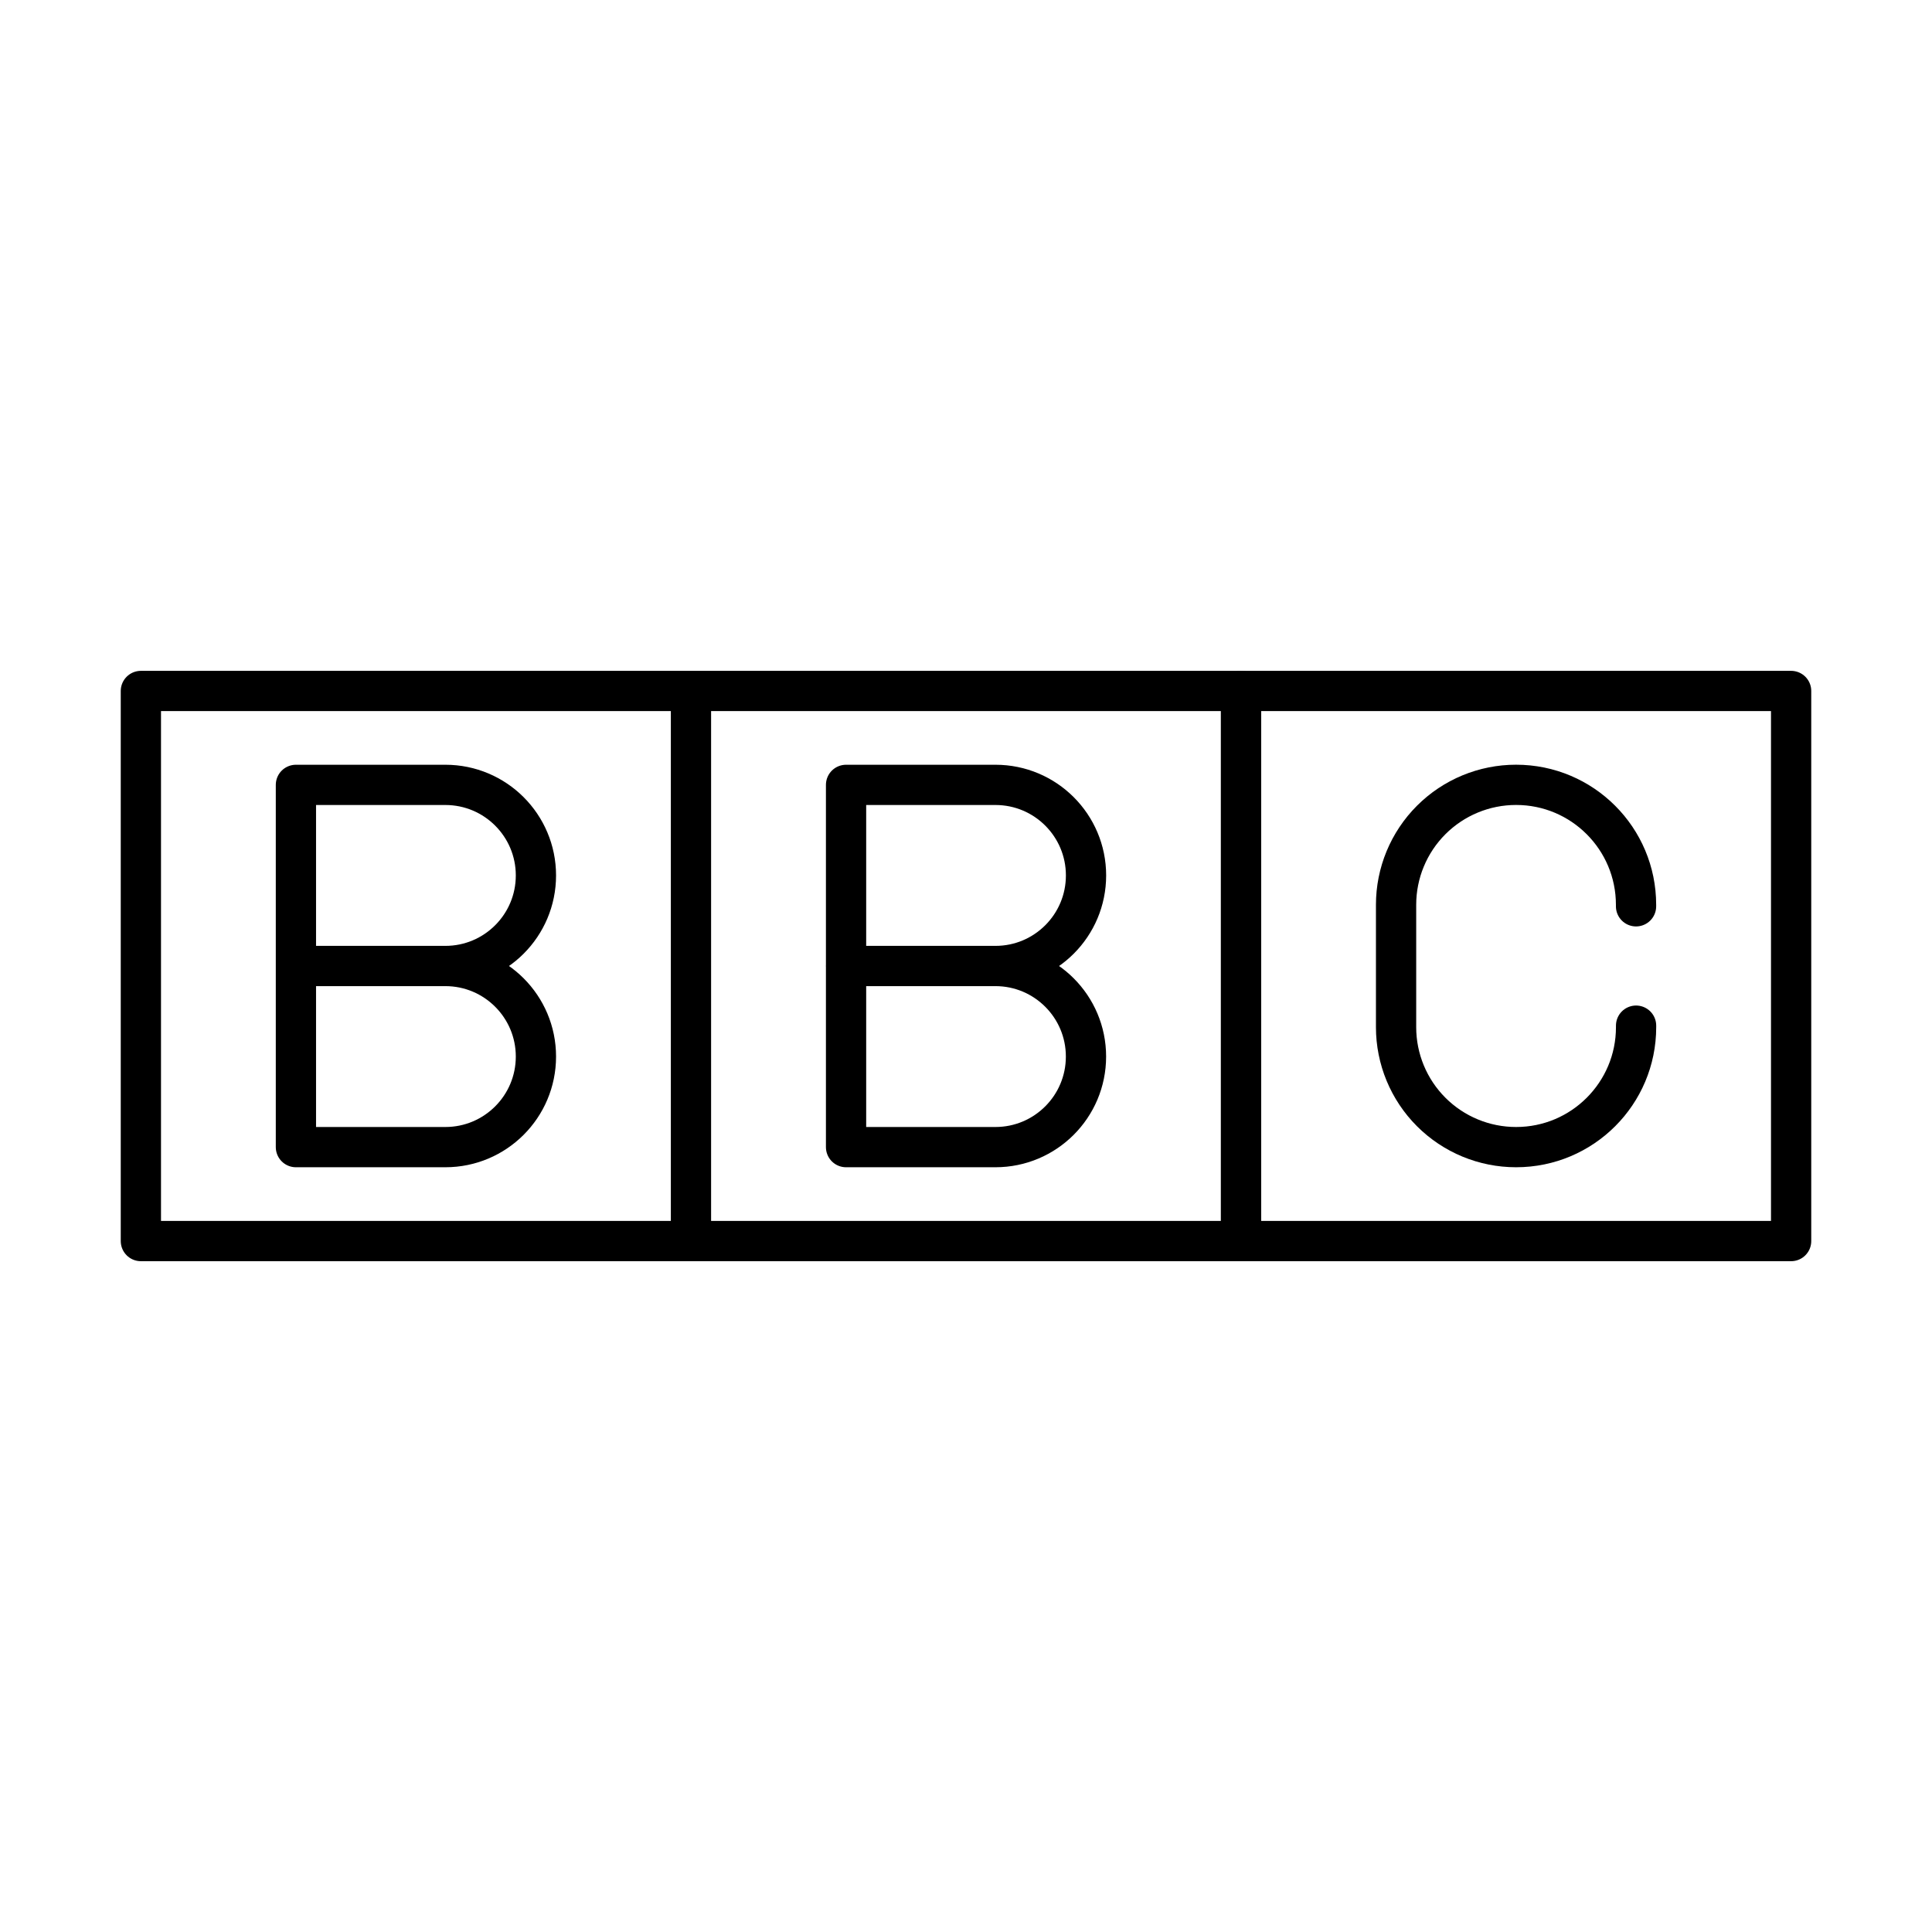
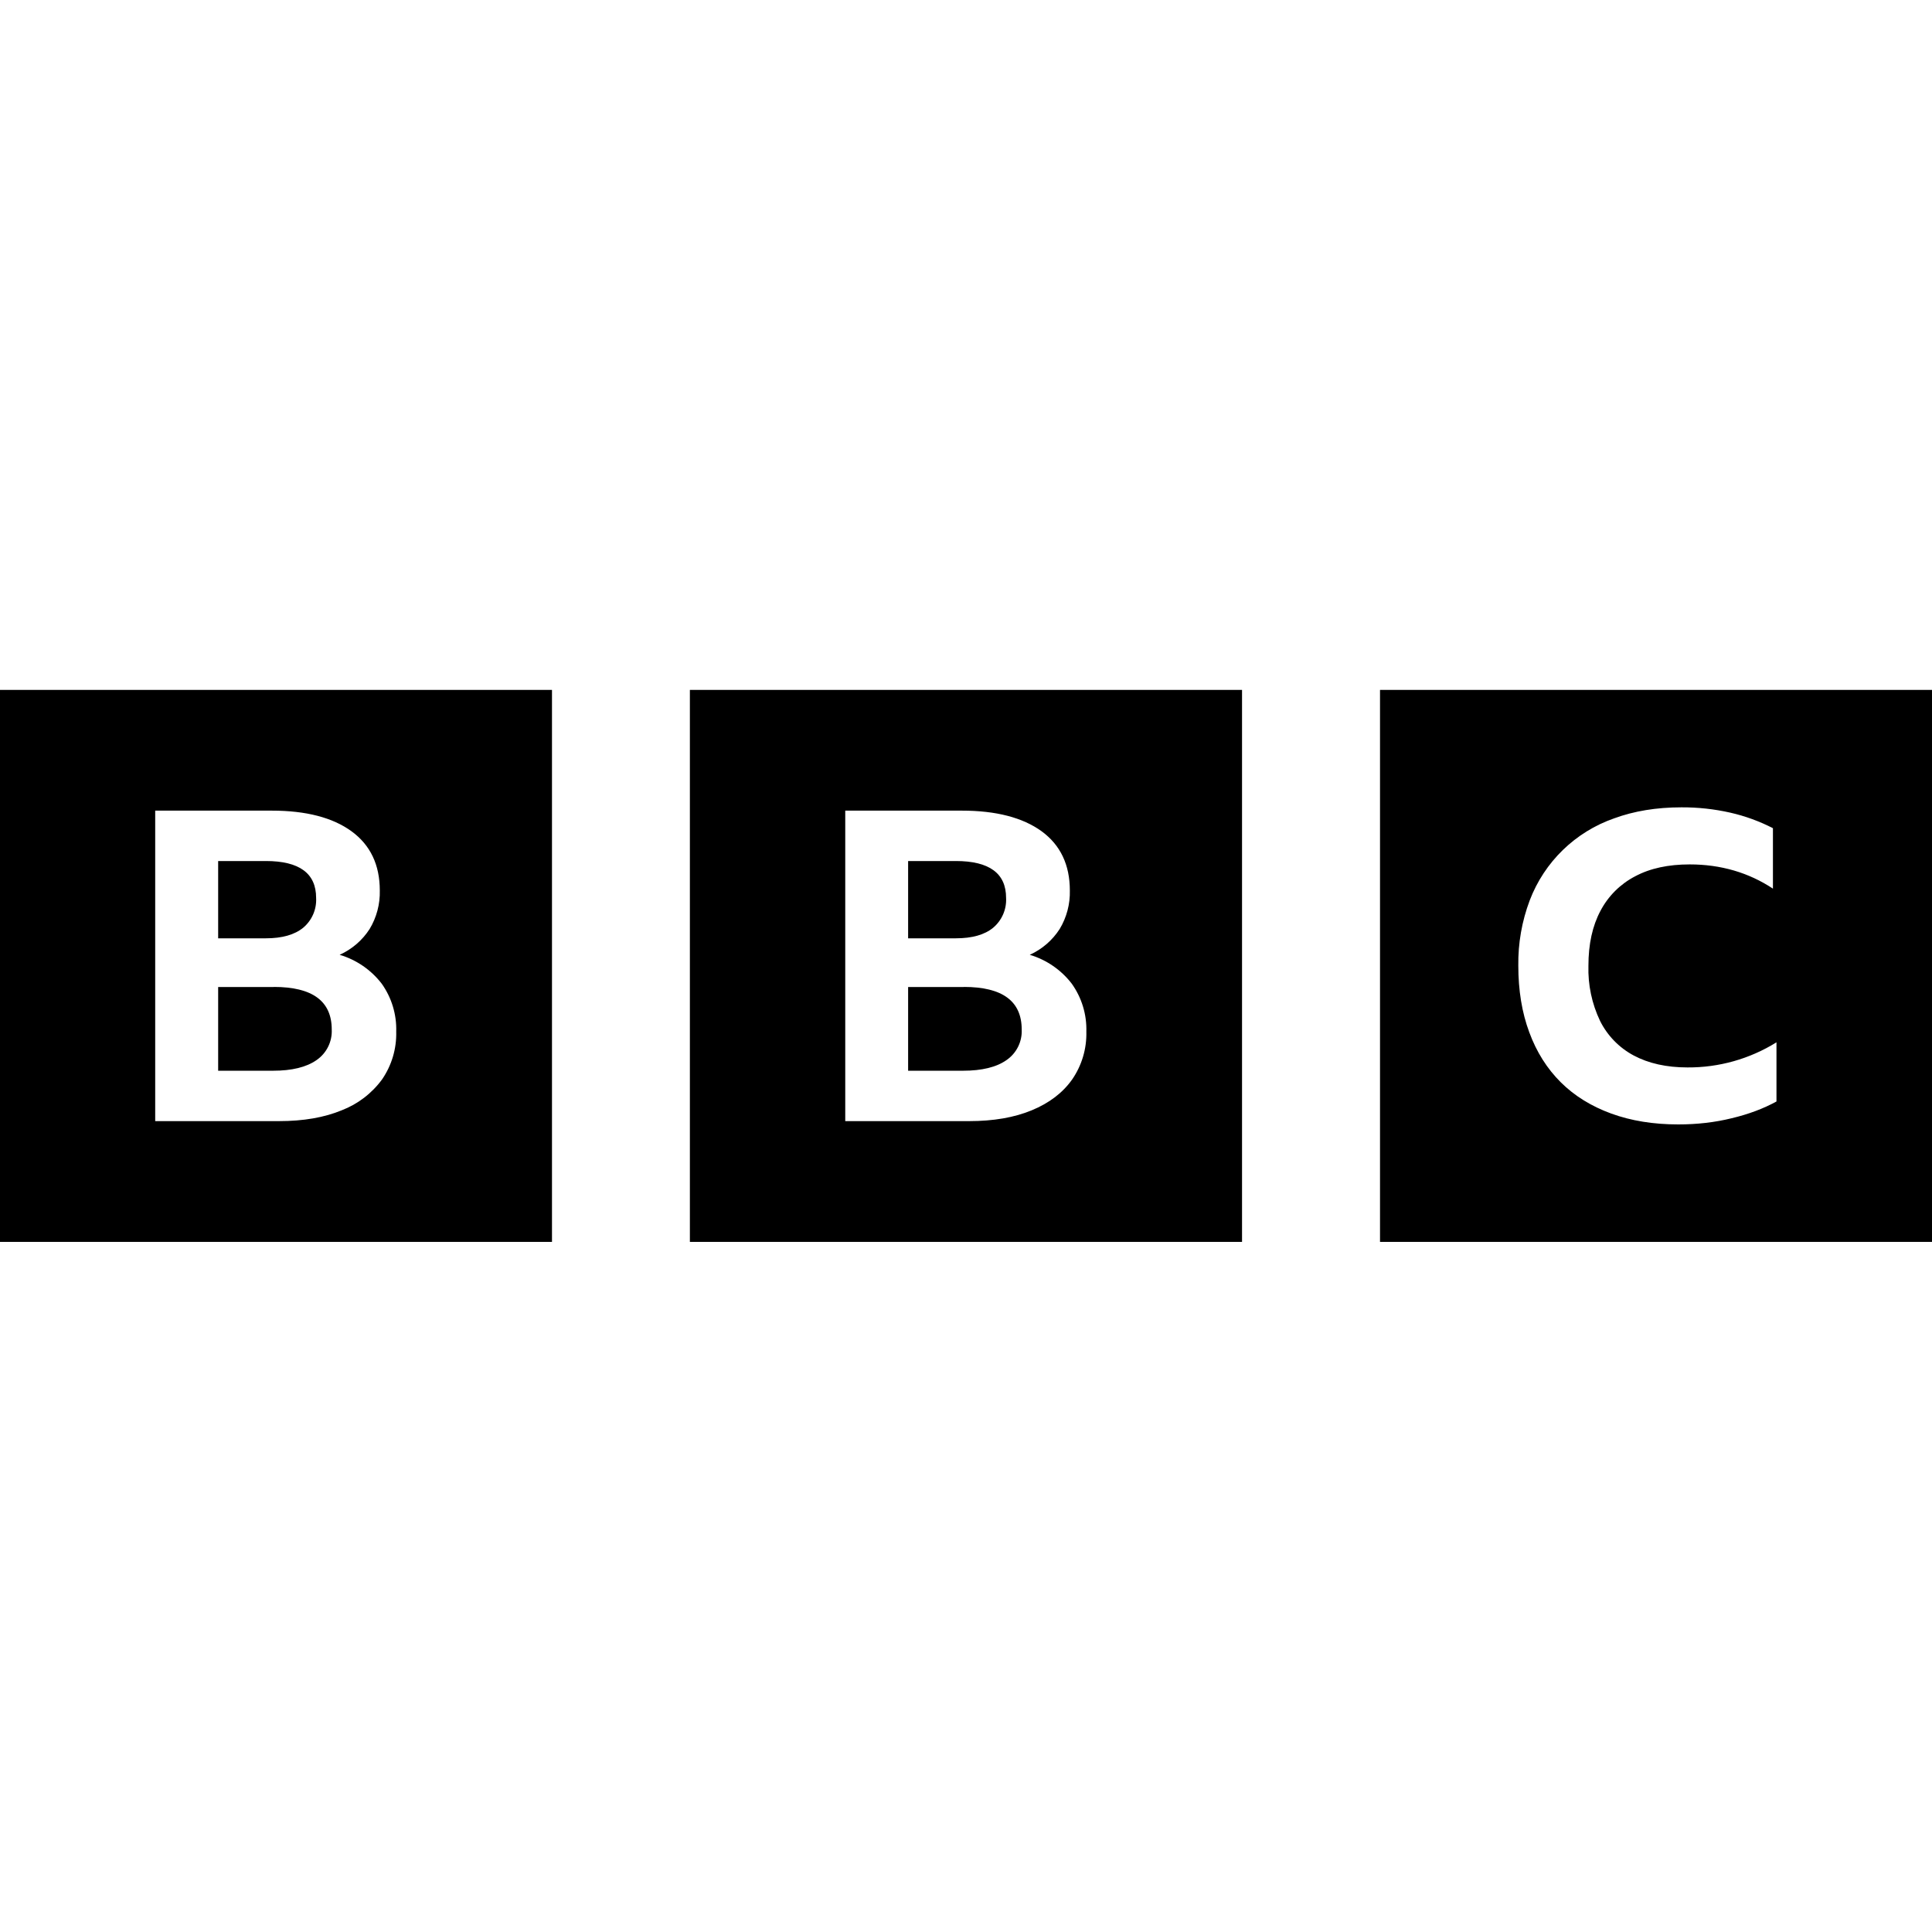
- <svg xmlns="http://www.w3.org/2000/svg" width="1em" height="1em" viewBox="0 0 48 48">
-   <path fill="none" stroke="currentColor" stroke-linecap="round" stroke-linejoin="round" d="M30.833 17.167H44.5v13.667H30.833z" />
-   <path fill="none" stroke="currentColor" stroke-linecap="round" stroke-linejoin="round" d="M17.167 17.167h13.667v13.667H17.167zm-13.667 0h13.667v13.667H3.5zm37.148 8.315v.037a2.98 2.98 0 0 1-2.981 2.981h0a2.98 2.98 0 0 1-2.982-2.981V22.48a2.98 2.98 0 0 1 2.982-2.981h0a2.98 2.98 0 0 1 2.98 2.981v.037" />
-   <path fill="none" stroke="currentColor" stroke-linecap="round" stroke-linejoin="round" d="M11.065 24a2.25 2.25 0 0 1 0 4.5H7.352v-9h3.713a2.25 2.25 0 0 1 0 4.5m0 0H7.352m17.379 0a2.25 2.25 0 1 1 0 4.5H21.02v-9h3.712a2.25 2.25 0 1 1 0 4.5m-.001 0h-3.712" />
+ <svg xmlns="http://www.w3.org/2000/svg" width="1em" height="1em" viewBox="0 0 24 24">
+   <path fill="currentColor" d="M24 8.57v6.857h-6.857V8.57H24Zm-8.571 0v6.857H8.57V8.57h6.858Zm-8.572 0v6.857H0V8.57h6.857Zm14.03 1.459c-.31 0-.588.046-.836.137a1.732 1.732 0 0 0-1.048 1.018a2.213 2.213 0 0 0-.142.812c0 .307.045.582.136.827c.09.245.221.452.392.622c.17.169.38.298.626.388c.247.09.525.135.833.135c.232 0 .454-.025.664-.077c.21-.05.396-.12.556-.208v-.735a2.067 2.067 0 0 1-1.106.312c-.26 0-.483-.05-.667-.148a.986.986 0 0 1-.419-.431a1.491 1.491 0 0 1-.144-.685c0-.268.05-.495.15-.682a1.014 1.014 0 0 1 .43-.428c.187-.1.413-.148.678-.148c.192 0 .375.025.55.076a1.779 1.779 0 0 1 .484.225v-.751a2.255 2.255 0 0 0-.53-.193a2.692 2.692 0 0 0-.608-.066Zm-8.94.041H10.5v3.857h1.537c.304 0 .564-.045.781-.135c.217-.09.384-.217.501-.383a1 1 0 0 0 .176-.593a.977.977 0 0 0-.181-.596a1.028 1.028 0 0 0-.522-.359a.866.866 0 0 0 .372-.321a.884.884 0 0 0 .126-.477c0-.32-.117-.566-.351-.737c-.235-.17-.565-.256-.991-.256Zm-8.57 0H1.928v3.857h1.536c.305 0 .565-.045.782-.135a1.12 1.12 0 0 0 .5-.383a1 1 0 0 0 .176-.593a.977.977 0 0 0-.18-.596a1.027 1.027 0 0 0-.523-.359a.866.866 0 0 0 .373-.321a.884.884 0 0 0 .126-.477c0-.32-.117-.566-.352-.737c-.234-.17-.564-.256-.99-.256Zm8.597 2.19c.479 0 .718.177.718.529a.436.436 0 0 1-.189.38c-.125.088-.306.132-.54.132h-.682v-1.04h.693Zm-8.572 0c.48 0 .719.177.719.529a.436.436 0 0 1-.189.38c-.126.088-.306.132-.54.132H2.71v-1.04h.692Zm8.472-1.564c.416 0 .624.153.624.458a.453.453 0 0 1-.16.37c-.106.088-.261.132-.464.132h-.593v-.96h.593Zm-8.571 0c.416 0 .624.153.624.458a.452.452 0 0 1-.16.37c-.107.088-.262.132-.464.132H2.71v-.96h.593Z" />
</svg>
